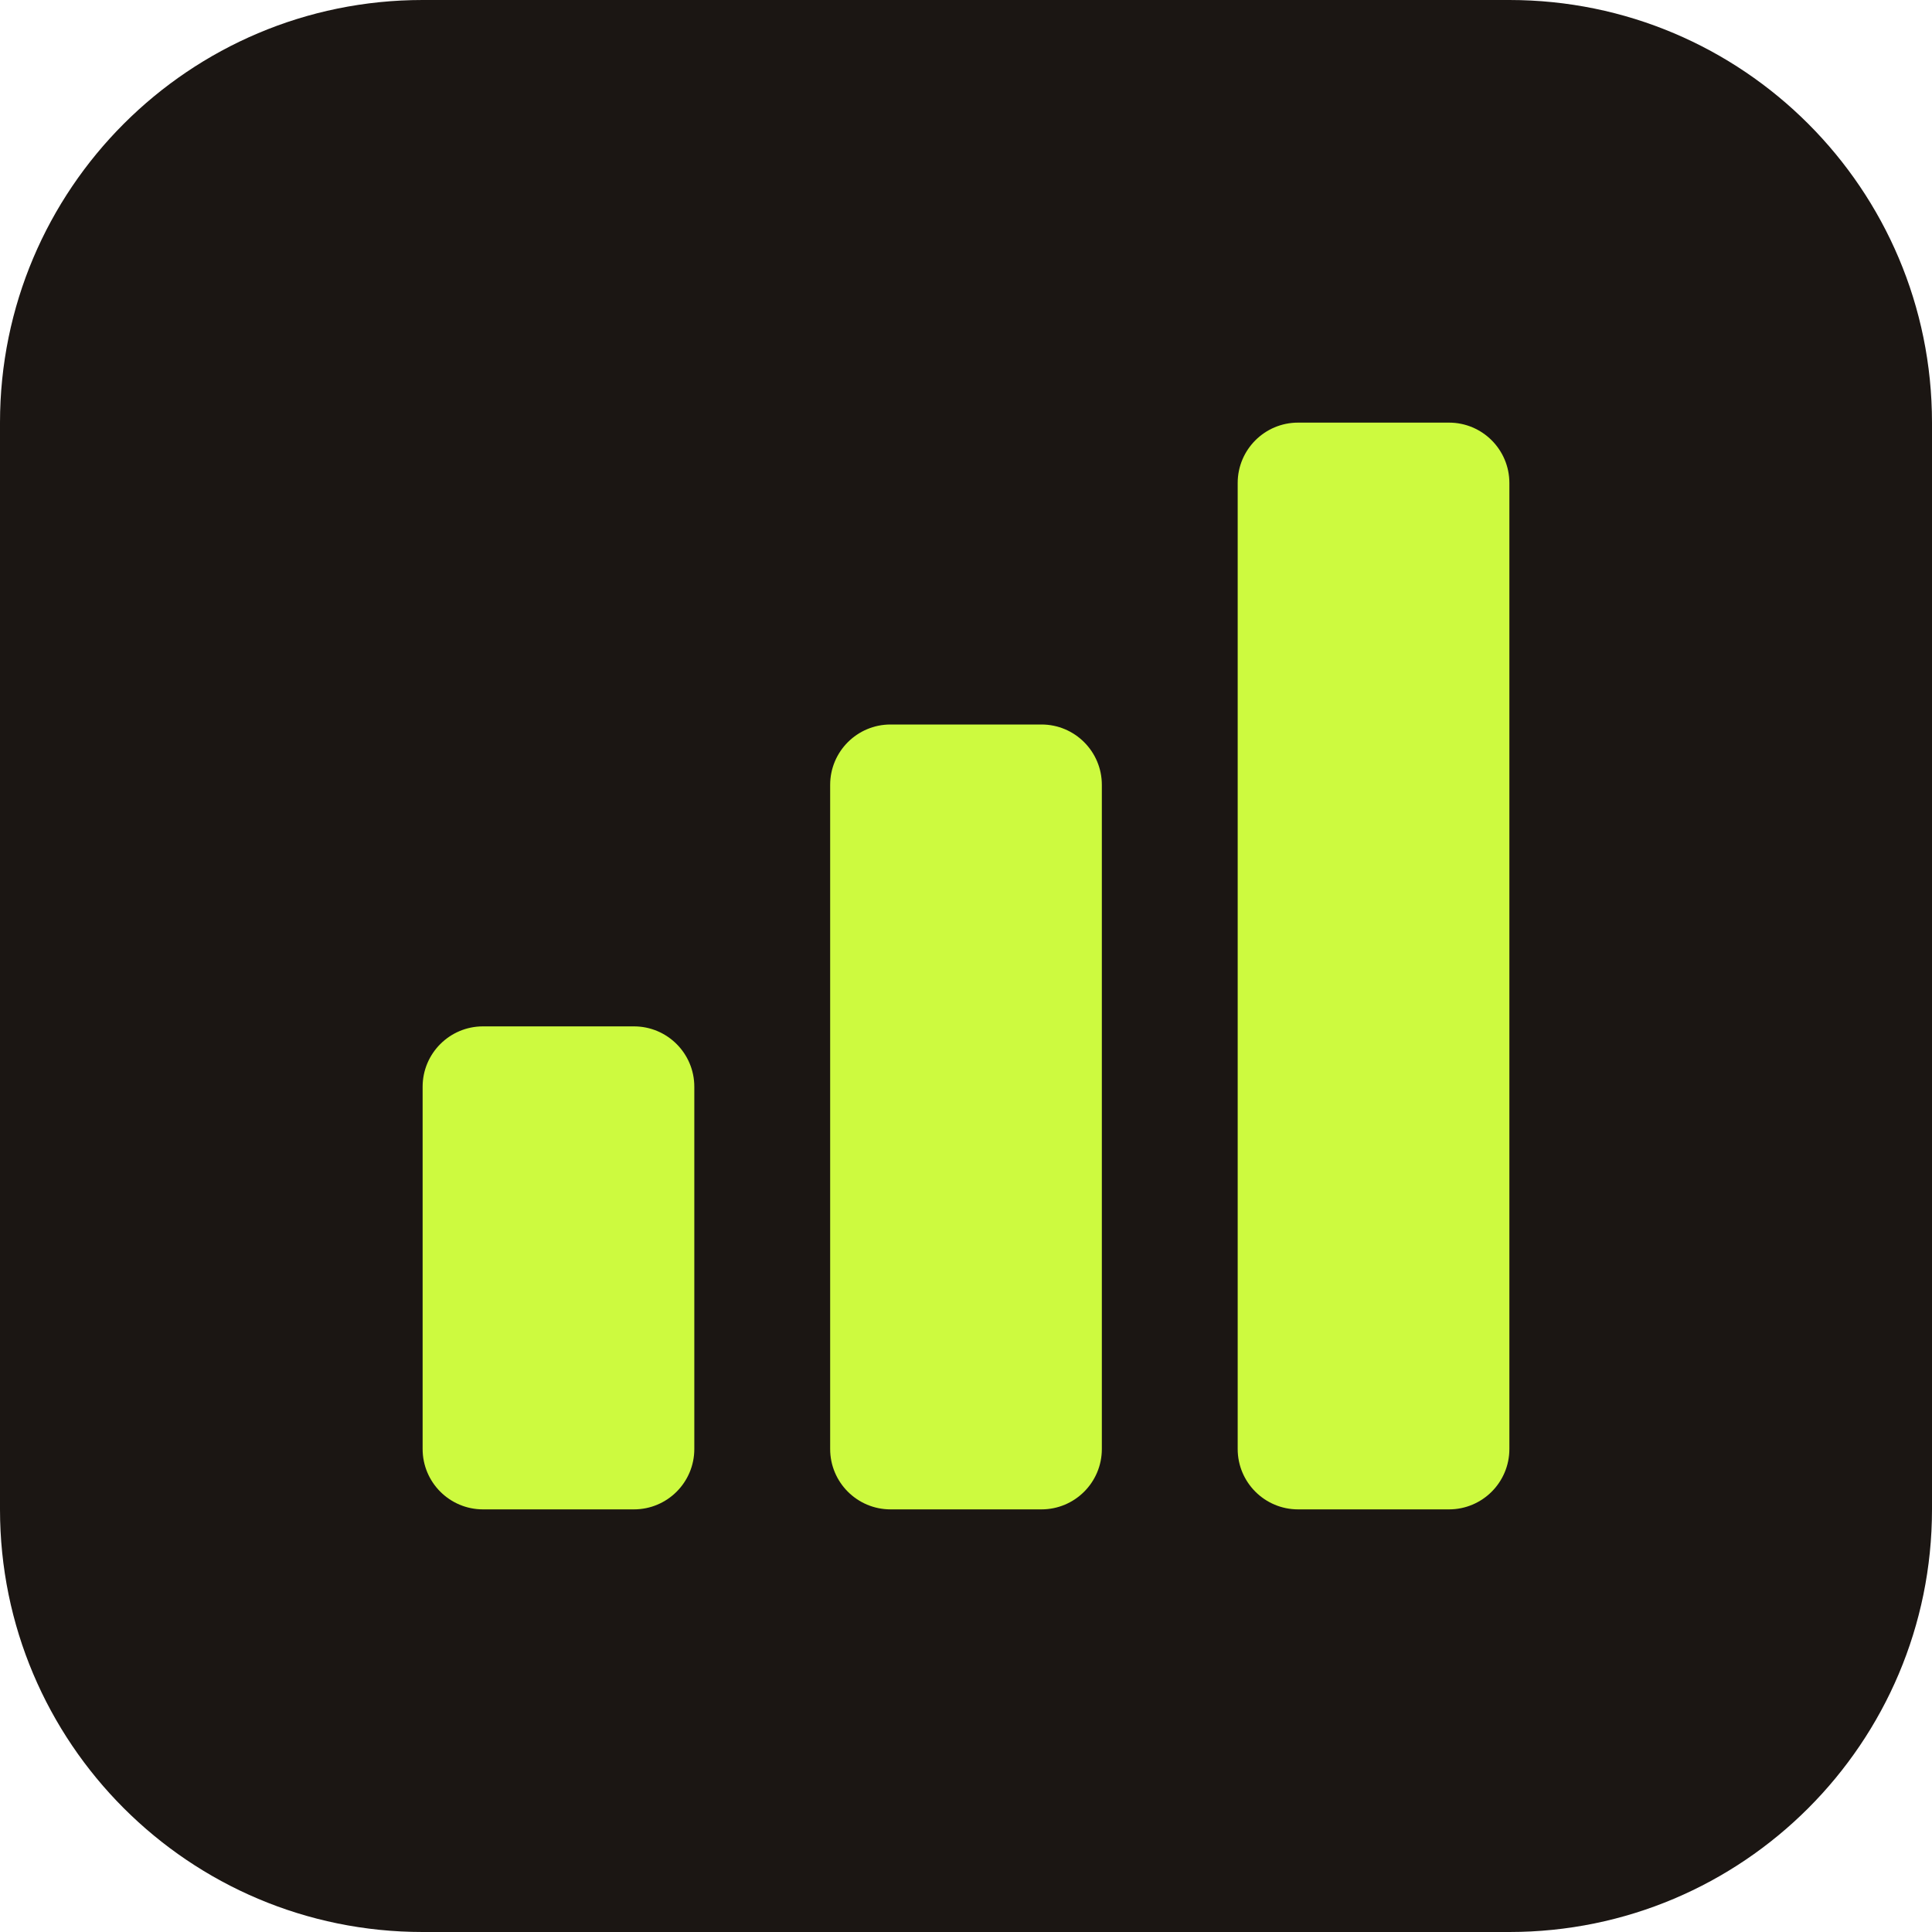
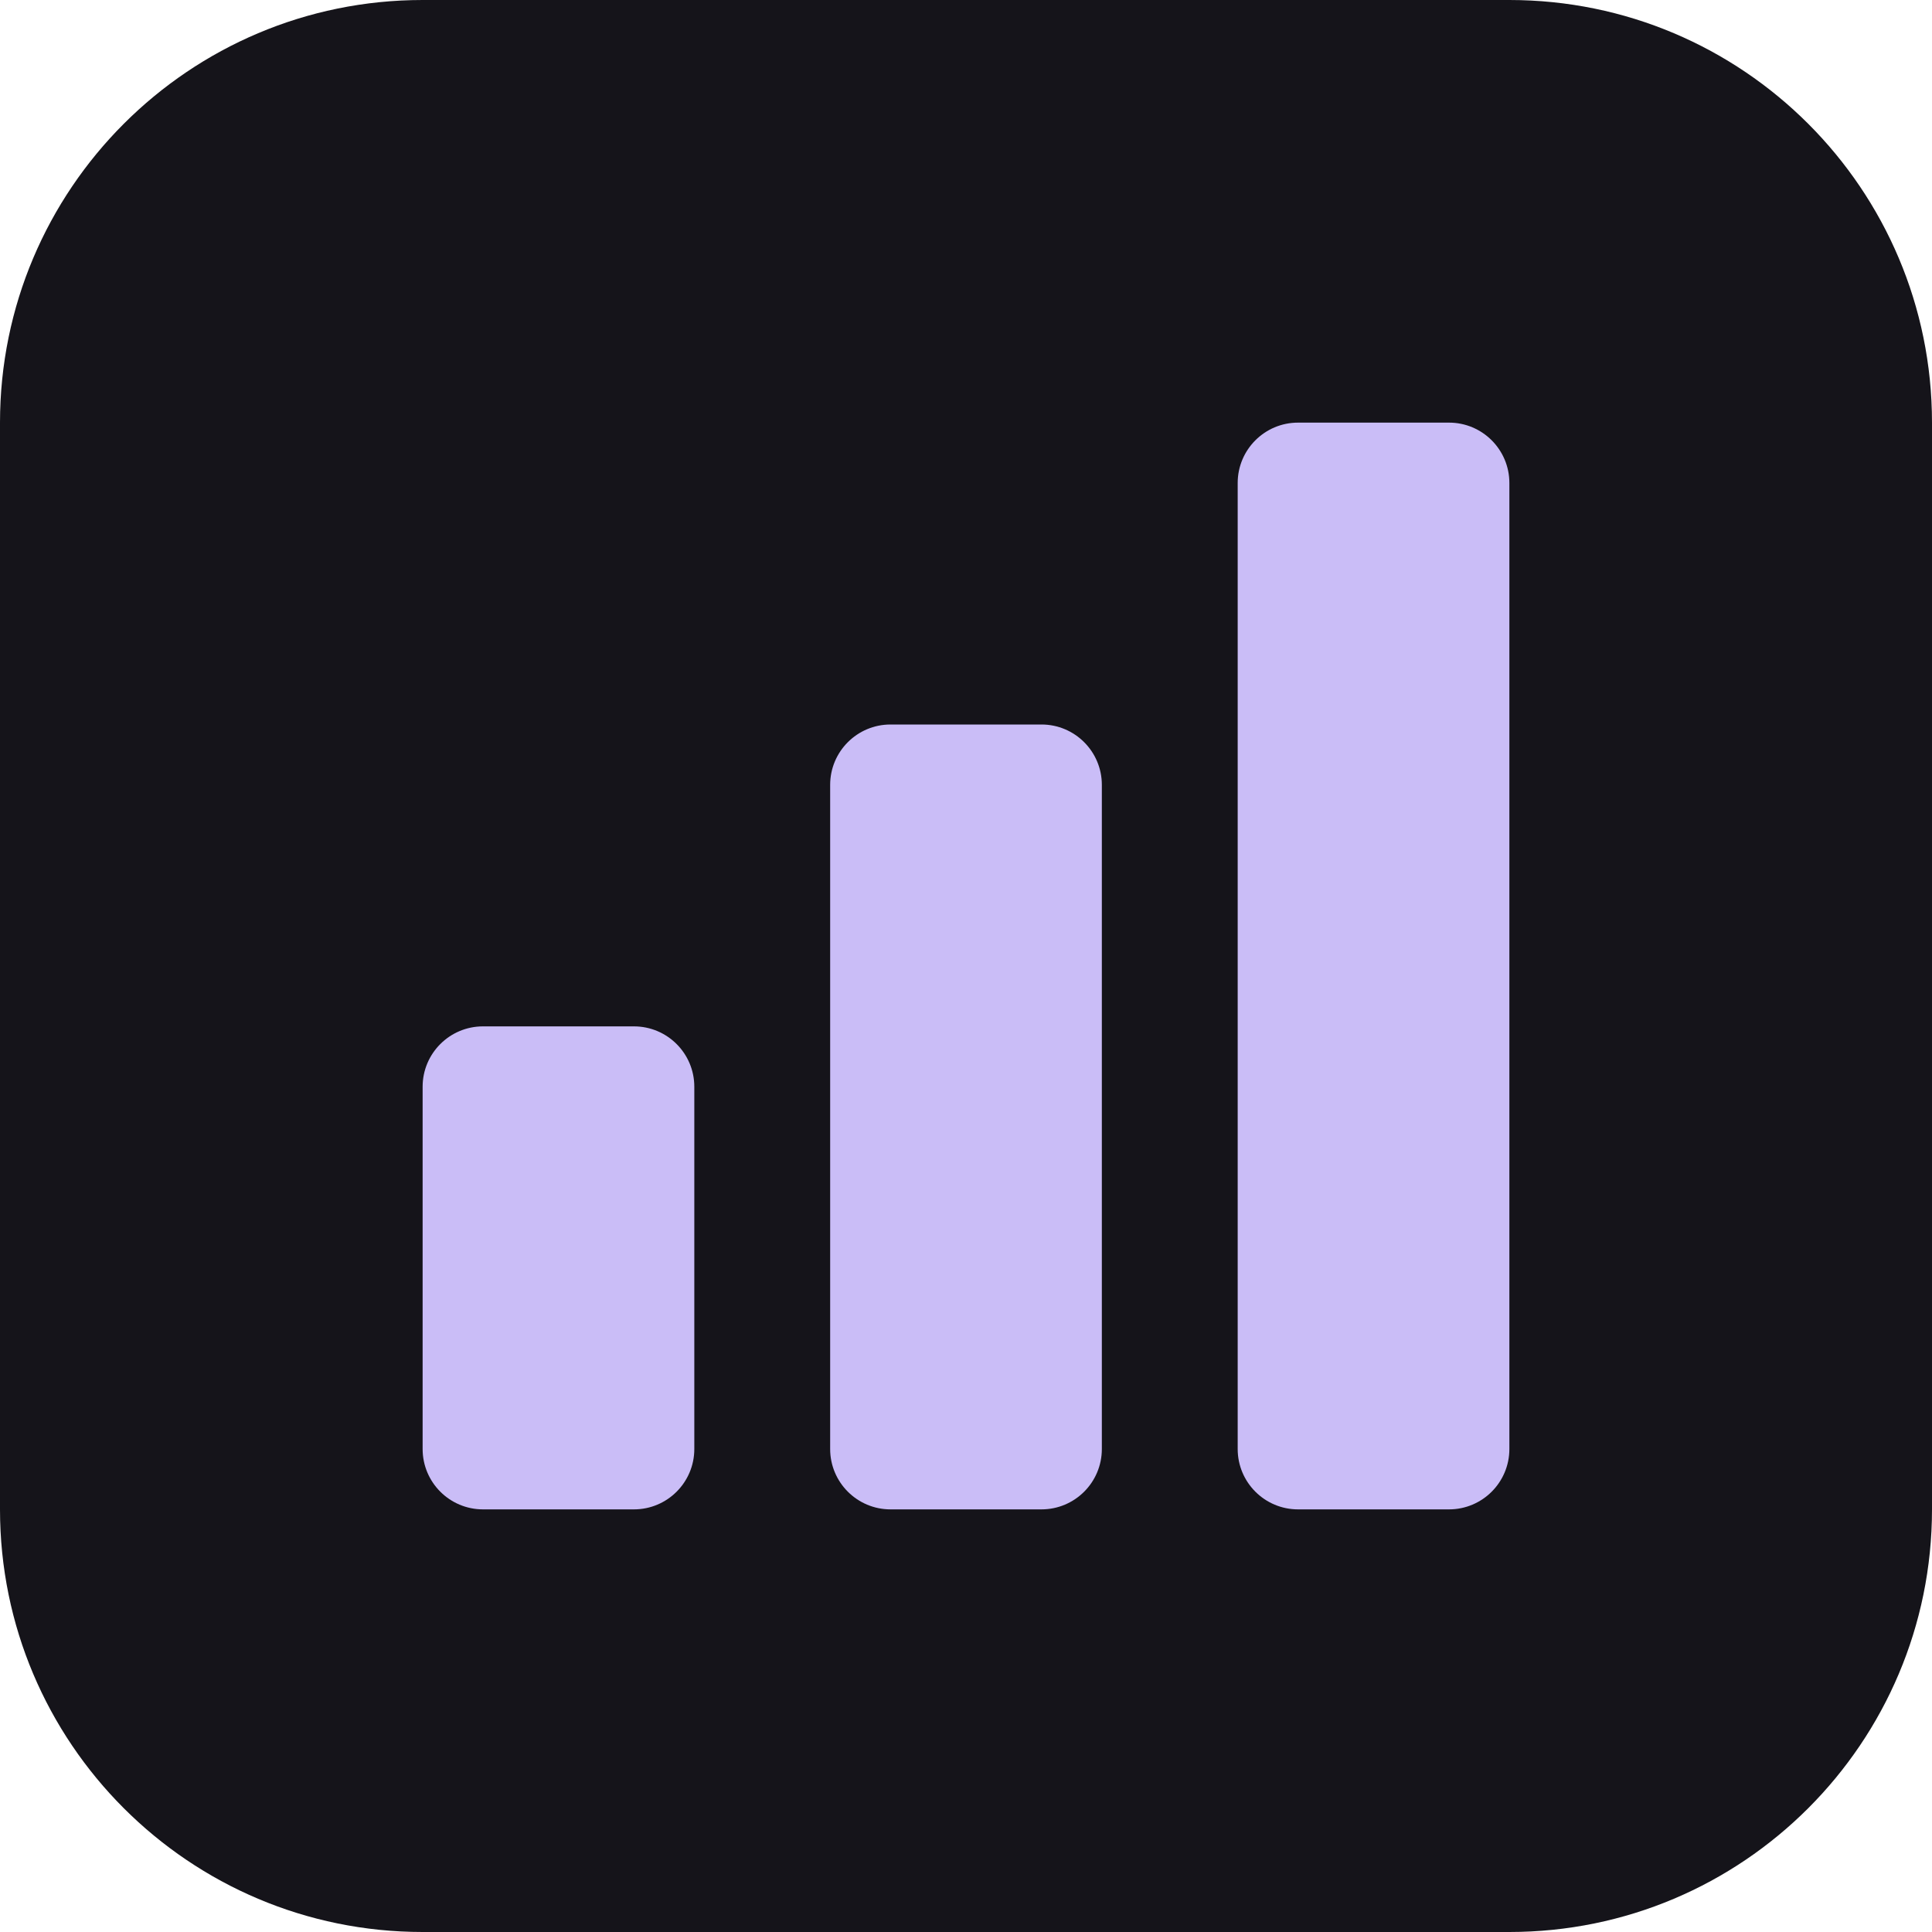
<svg xmlns="http://www.w3.org/2000/svg" viewBox="0 0 64 64">
-   <rect width="64" height="64" rx="14" fill="#1b1613" />
-   <rect x="14" y="34" width="9" height="16" rx="2" fill="#cdfa3f" />
-   <rect x="27.5" y="24" width="9" height="26" rx="2" fill="#cdfa3f" />
-   <rect x="41" y="14" width="9" height="36" rx="2" fill="#cdfa3f" />
+   <rect width="64" height="64" rx="14" fill="#15141a" />
+   <rect x="14" y="34" width="9" height="16" rx="2" fill="#cabdf7" />
+   <rect x="27.5" y="24" width="9" height="26" rx="2" fill="#cabdf7" />
+   <rect x="41" y="14" width="9" height="36" rx="2" fill="#cabdf7" />
</svg>
